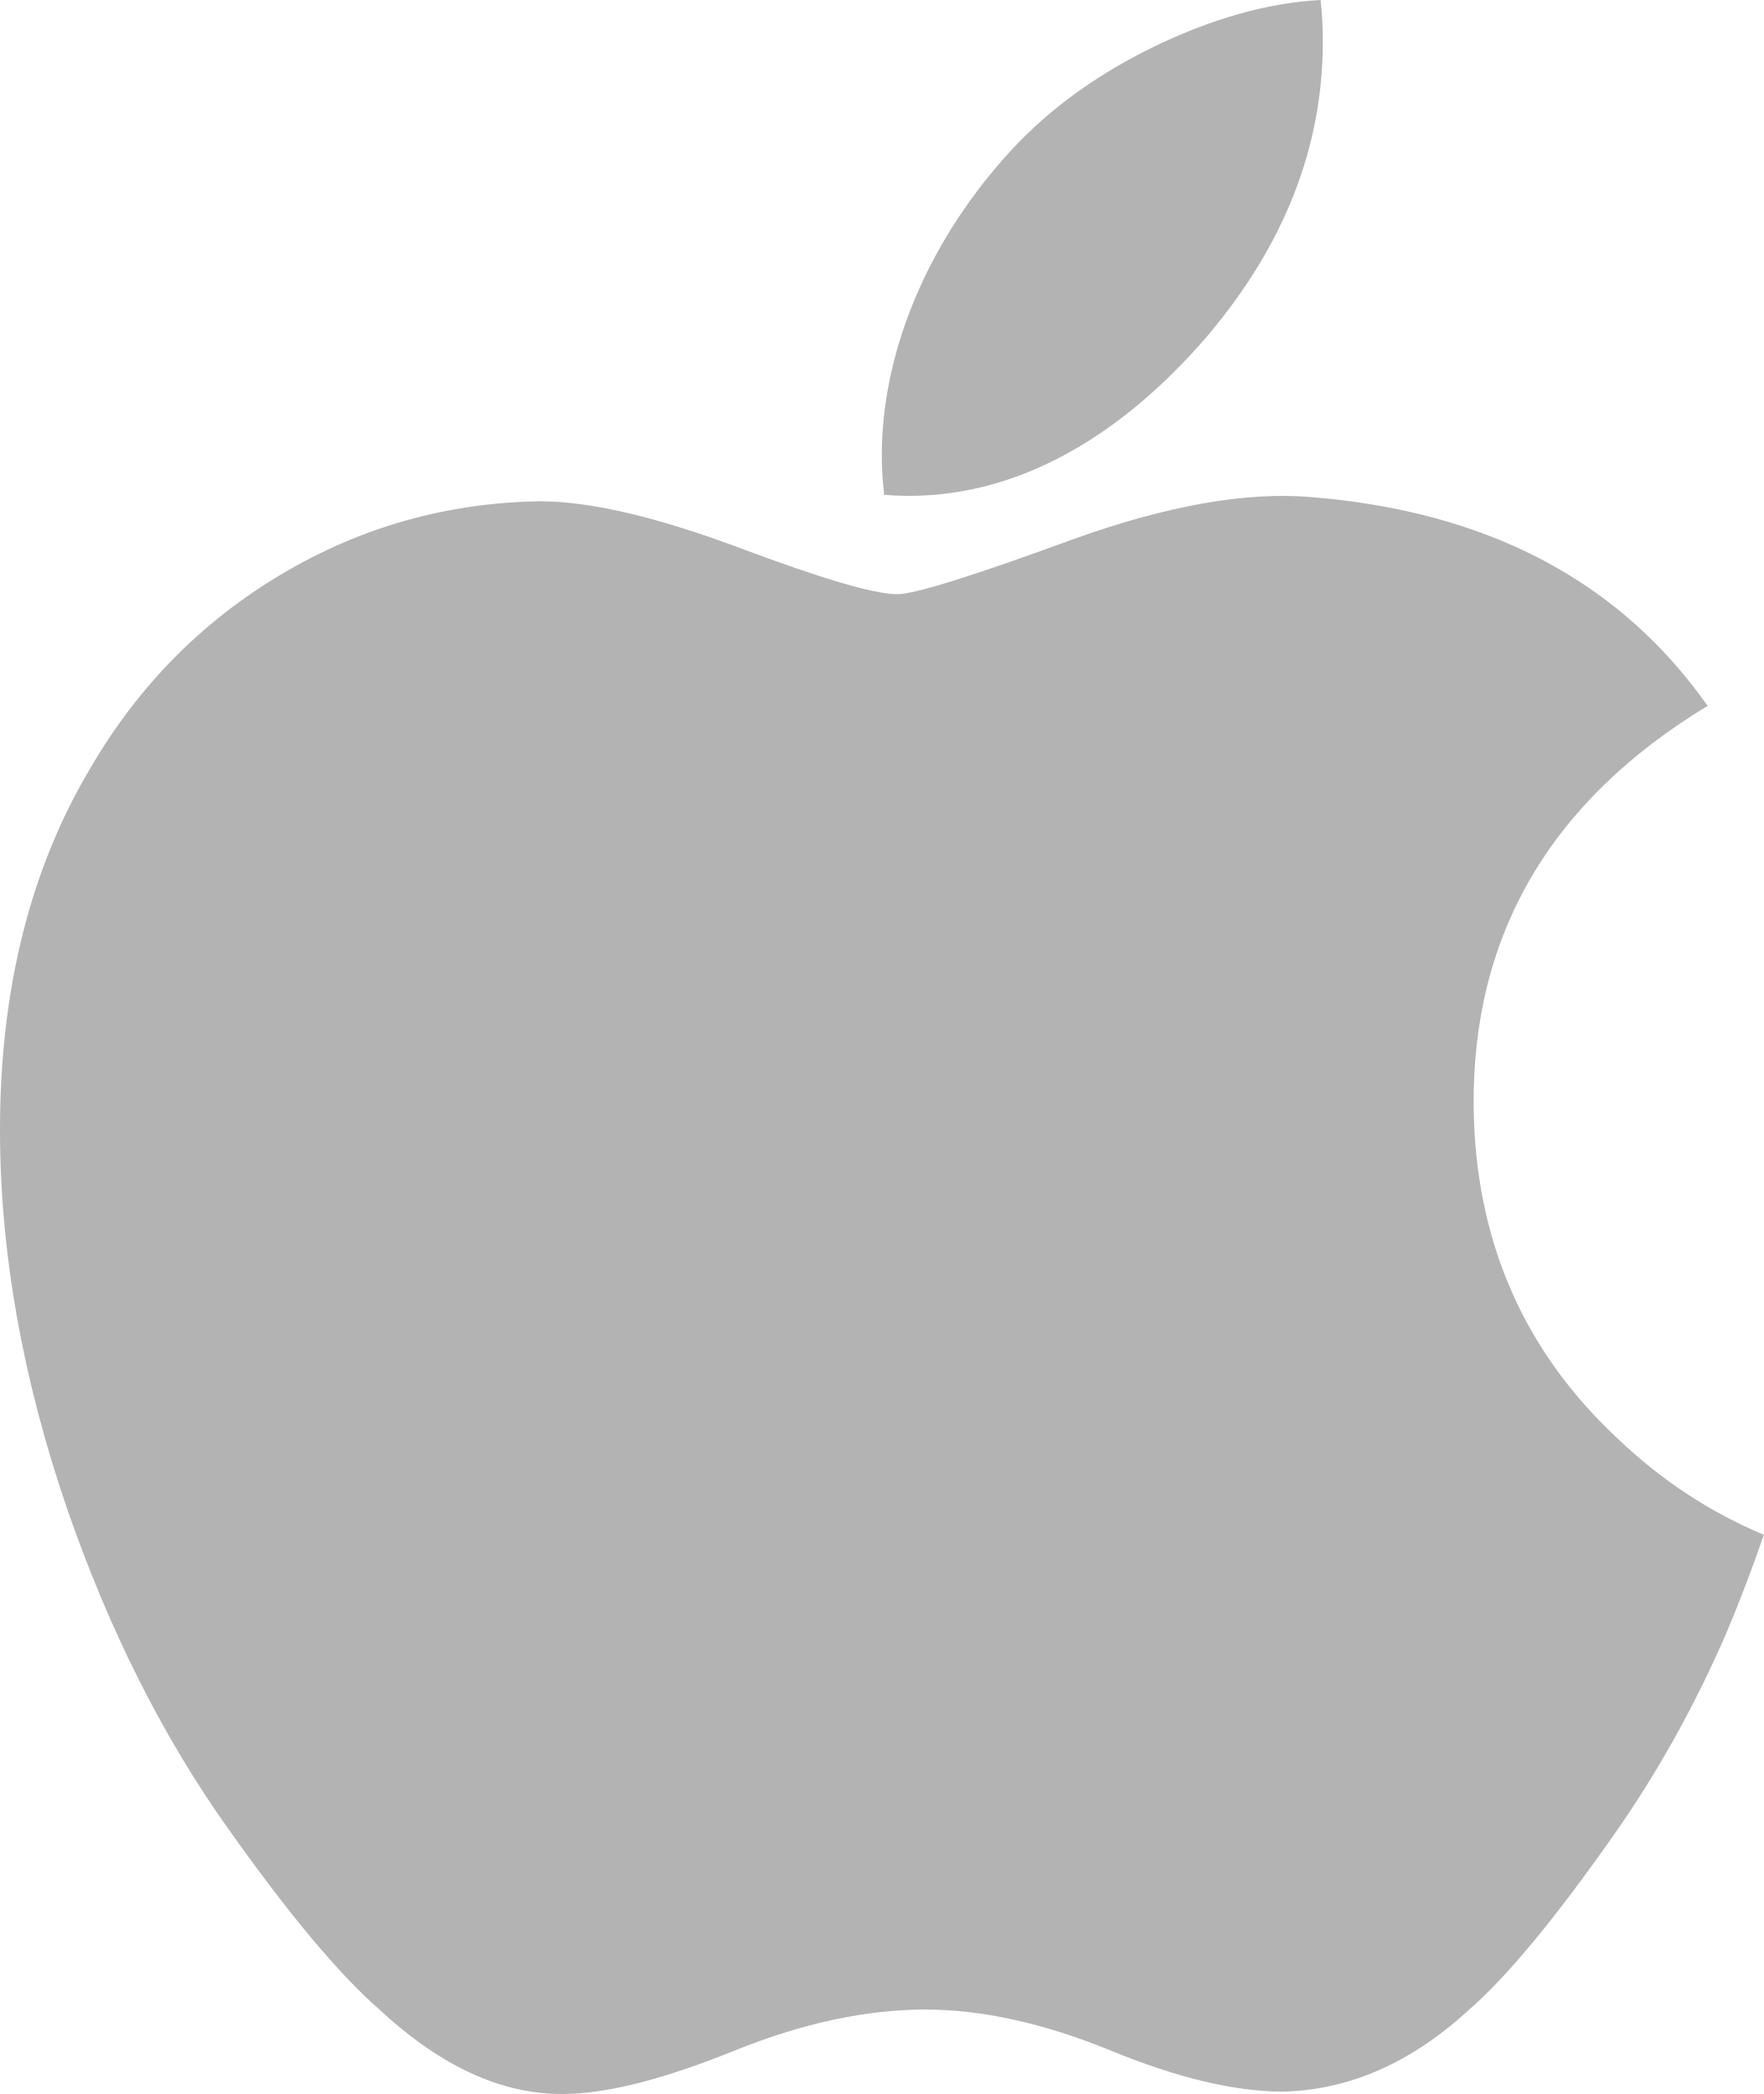
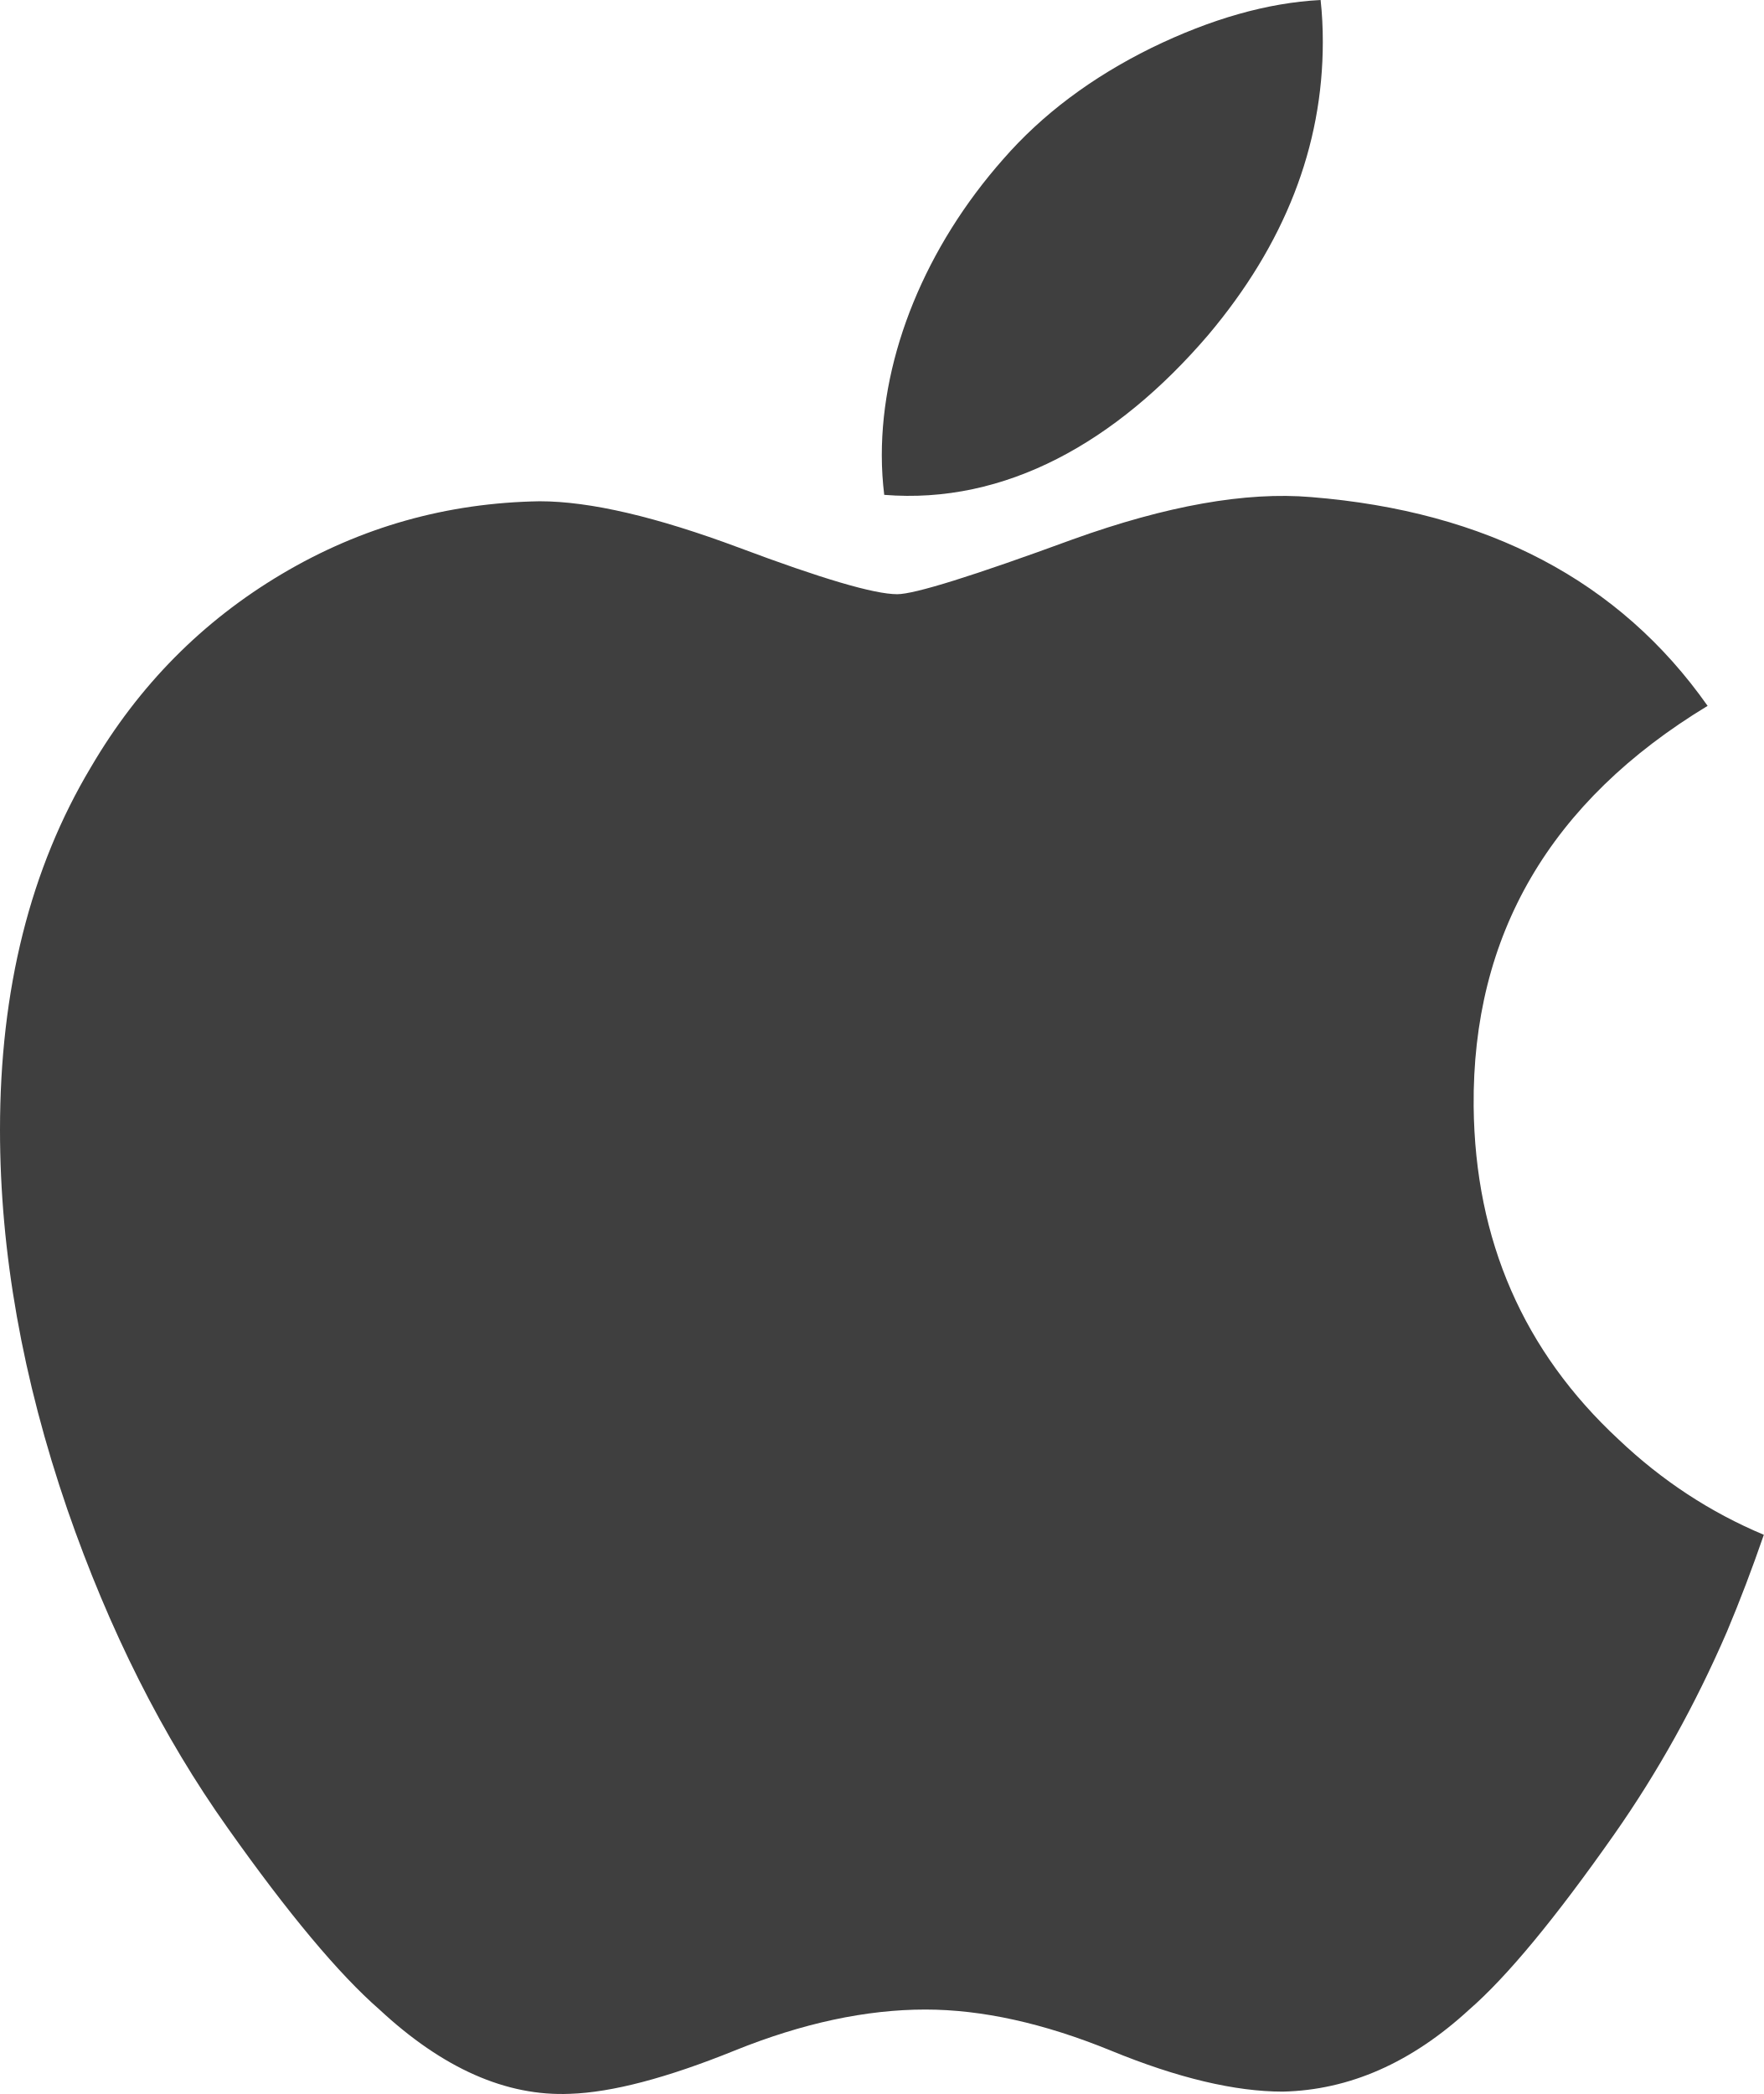
<svg xmlns="http://www.w3.org/2000/svg" width="842.32" height="1000">
-   <path fill="#b3b3b3" d="M824.666 779.304c-15.123 34.937-33.024 67.097-53.764 96.664-28.271 40.307-51.418 68.208-69.257 83.701-27.653 25.431-57.282 38.456-89.01 39.196-22.777 0-50.245-6.481-82.22-19.629-32.079-13.086-61.56-19.567-88.516-19.567-28.271 0-58.591 6.481-91.022 19.567-32.481 13.148-58.646 19.999-78.652 20.678-30.425 1.296-60.751-12.098-91.022-40.246-19.32-16.851-43.486-45.739-72.436-86.664-31.061-43.702-56.597-94.38-76.603-152.156C10.74 658.443 0 598.013 0 539.508c0-67.016 14.481-124.817 43.486-173.254C66.282 327.348 96.608 296.658 134.564 274.128c37.956-22.53 78.967-34.011 123.132-34.746 24.166 0 55.856 7.475 95.238 22.166 39.27 14.74 64.486 22.215 75.541 22.215 8.265 0 36.277-8.741 83.763-26.166 44.906-16.16 82.806-22.851 113.855-20.215 84.133 6.79 147.341 39.956 189.377 99.707-75.245 45.591-112.466 109.447-111.725 191.365.679 63.807 23.826 116.904 69.319 159.063 20.617 19.567 43.641 34.69 69.257 45.431-5.555 16.111-11.419 31.542-17.654 46.357zM631.709 20.006c0 50.011-18.271 96.707-54.69 139.928-43.949 51.381-97.108 81.072-154.755 76.387-.735-6-1.16-12.314-1.16-18.95 0-48.011 20.901-99.392 58.017-141.403 18.53-21.271 42.097-38.957 70.677-53.066C578.316 9.002 605.29 1.316 630.66 0c.741 6.686 1.049 13.372 1.049 20.005z" />
+   <path fill="#3F3F3F" d="M824.666 779.304c-15.123 34.937-33.024 67.097-53.764 96.664-28.271 40.307-51.418 68.208-69.257 83.701-27.653 25.431-57.282 38.456-89.01 39.196-22.777 0-50.245-6.481-82.22-19.629-32.079-13.086-61.56-19.567-88.516-19.567-28.271 0-58.591 6.481-91.022 19.567-32.481 13.148-58.646 19.999-78.652 20.678-30.425 1.296-60.751-12.098-91.022-40.246-19.32-16.851-43.486-45.739-72.436-86.664-31.061-43.702-56.597-94.38-76.603-152.156C10.74 658.443 0 598.013 0 539.508c0-67.016 14.481-124.817 43.486-173.254C66.282 327.348 96.608 296.658 134.564 274.128c37.956-22.53 78.967-34.011 123.132-34.746 24.166 0 55.856 7.475 95.238 22.166 39.27 14.74 64.486 22.215 75.541 22.215 8.265 0 36.277-8.741 83.763-26.166 44.906-16.16 82.806-22.851 113.855-20.215 84.133 6.79 147.341 39.956 189.377 99.707-75.245 45.591-112.466 109.447-111.725 191.365.679 63.807 23.826 116.904 69.319 159.063 20.617 19.567 43.641 34.69 69.257 45.431-5.555 16.111-11.419 31.542-17.654 46.357zM631.709 20.006c0 50.011-18.271 96.707-54.69 139.928-43.949 51.381-97.108 81.072-154.755 76.387-.735-6-1.16-12.314-1.16-18.95 0-48.011 20.901-99.392 58.017-141.403 18.53-21.271 42.097-38.957 70.677-53.066C578.316 9.002 605.29 1.316 630.66 0c.741 6.686 1.049 13.372 1.049 20.005z" />
</svg>
